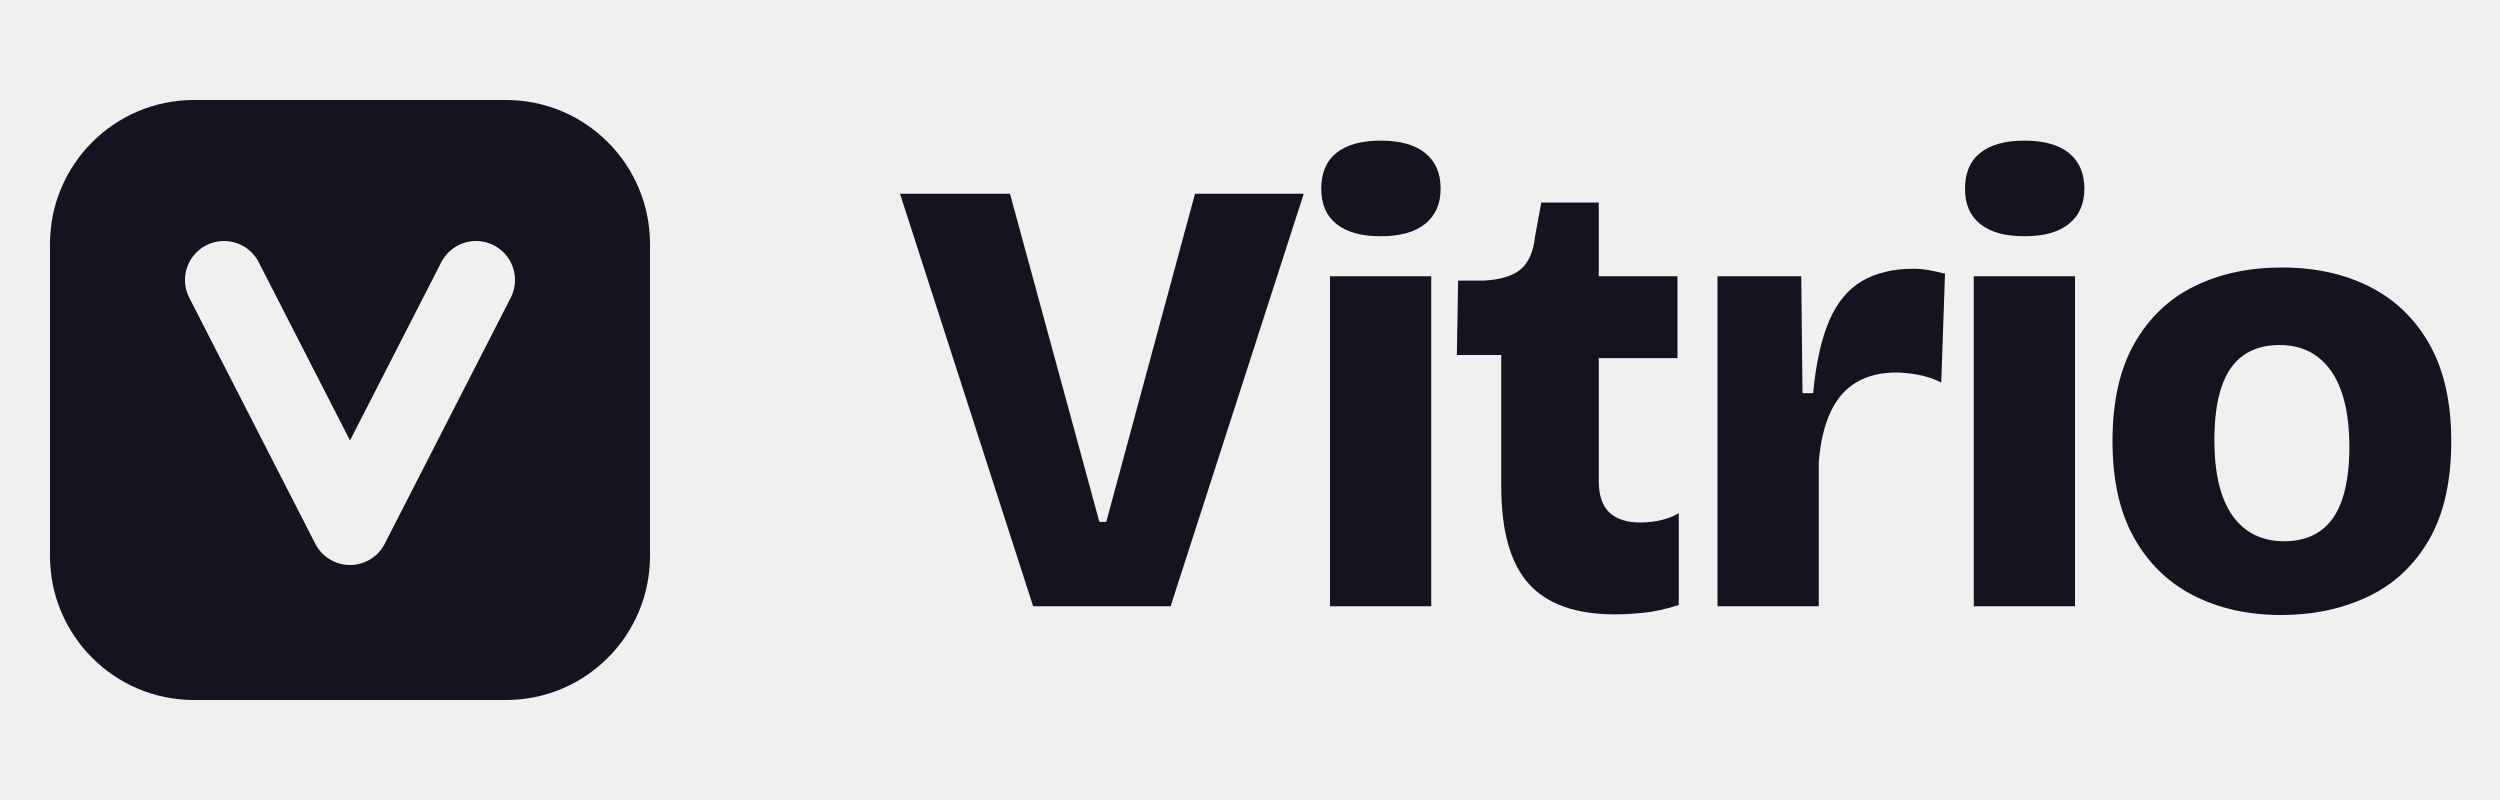
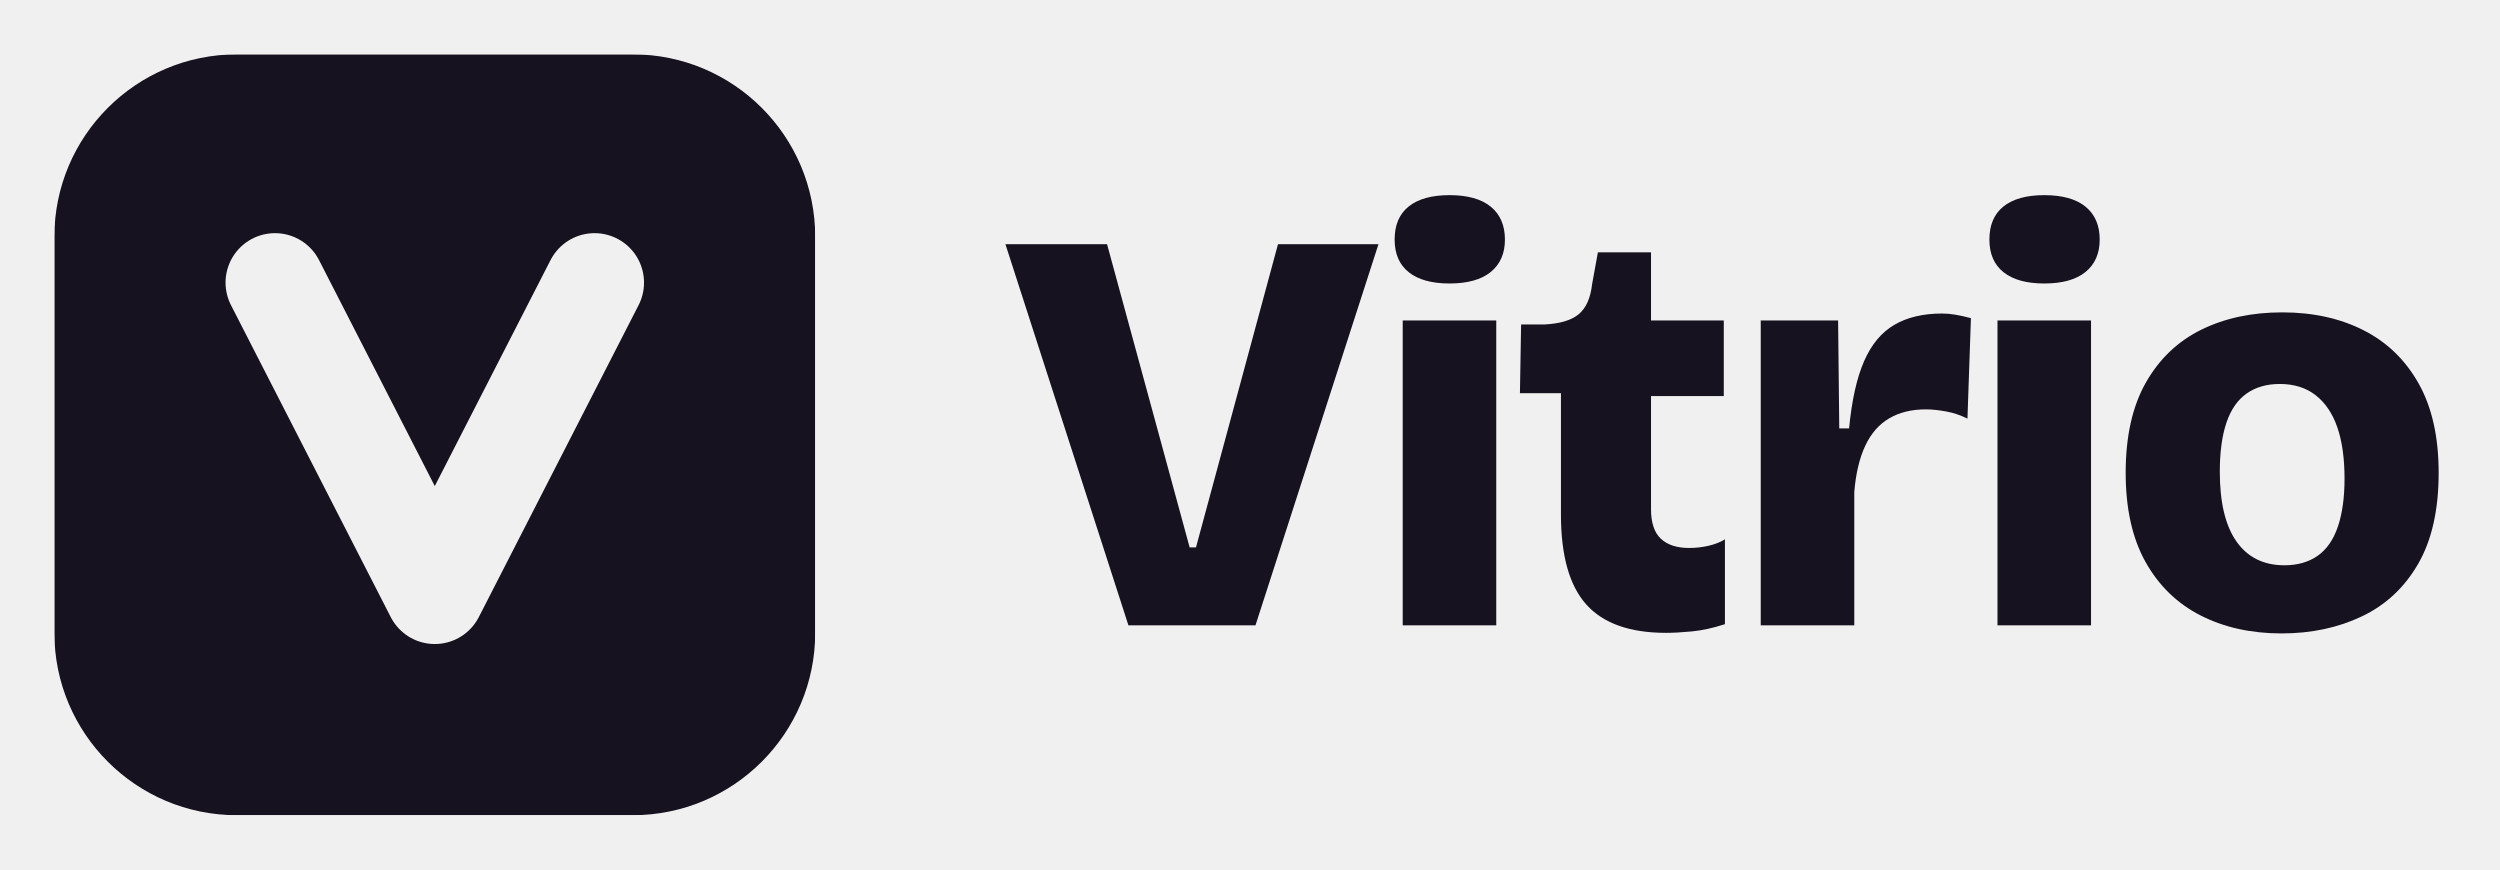
- <svg xmlns="http://www.w3.org/2000/svg" viewBox="0 0 200 64" width="200" height="64" role="img" aria-label="Vitrio">
-   <g transform="translate(4 8) scale(0.48)">
+ <svg xmlns="http://www.w3.org/2000/svg" viewBox="0 0 184 64" width="184" height="64" role="img" aria-label="Vitrio">
+   <g transform="translate(4 4) scale(0.56)">
    <defs>
      <mask id="vitrio-wordmark-mono-v">
        <rect width="100" height="100" fill="#FFFFFF" />
        <path d="M29 30 L50 71 L71 30" stroke="#000000" fill="none" stroke-width="13" stroke-linecap="round" stroke-linejoin="round" />
      </mask>
    </defs>
    <rect width="100" height="100" rx="24" fill="#17121F" mask="url(#vitrio-wordmark-mono-v)" />
  </g>
-   <g transform="translate(-12.55 0)" fill="#17121F">
+   <g transform="translate(74 32) scale(0.85) translate(-84.55 -32)" fill="#17121F">
    <path d="M95.2 48.5 84.55 15.5H93.35L100.5 41.75H101.05L108.15 15.5H116.85L106.2 48.5Z" />
    <path d="M118.95 48.5V22.1H127.05V48.5ZM123 18.9Q120.7 18.9 119.475 17.925Q118.25 16.95 118.25 15.1Q118.25 13.2 119.475 12.225Q120.7 11.25 123 11.25Q125.35 11.25 126.575 12.25Q127.8 13.25 127.8 15.1Q127.8 16.9 126.575 17.9Q125.35 18.9 123 18.9Z" />
    <path d="M141.75 49.15Q137.05 49.15 134.85 46.7Q132.65 44.25 132.65 38.9V28.4H129.1L129.2 22.45H131.2Q133.25 22.35 134.2 21.55Q135.15 20.75 135.35 18.95L135.85 16.2H140.45V22.1H146.75V28.65H140.45V38.45Q140.45 40.2 141.3 41.0Q142.15 41.8 143.75 41.8Q144.65 41.8 145.475 41.6Q146.3 41.4 146.85 41.05V48.4Q145.3 48.9 144.0 49.025Q142.7 49.15 141.75 49.15Z" />
    <path d="M149.95 48.5V35.7V22.1H156.65L156.75 31.45H157.6Q157.95 27.8 158.9 25.625Q159.85 23.45 161.525 22.475Q163.2 21.5 165.65 21.5Q166.2 21.5 166.8 21.6Q167.4 21.7 168.15 21.9L167.85 30.6Q166.95 30.15 165.975 29.975Q165.0 29.8 164.25 29.8Q162.4 29.8 161.075 30.575Q159.75 31.35 159.0 32.95Q158.25 34.55 158.05 36.95V48.5Z" />
    <path d="M170.45 48.5V22.1H178.55V48.5ZM174.5 18.9Q172.2 18.9 170.975 17.925Q169.75 16.95 169.75 15.1Q169.75 13.2 170.975 12.225Q172.2 11.25 174.5 11.25Q176.85 11.25 178.075 12.25Q179.3 13.25 179.3 15.1Q179.3 16.9 178.075 17.9Q176.85 18.9 174.5 18.9Z" />
    <path d="M195.05 49.2Q191.1 49.2 188.05 47.65Q185.0 46.1 183.275 43.025Q181.55 39.95 181.55 35.3Q181.55 30.55 183.3 27.475Q185.05 24.4 188.1 22.9Q191.15 21.4 195.1 21.4Q199.1 21.4 202.15 22.95Q205.2 24.5 206.925 27.575Q208.65 30.65 208.65 35.3Q208.65 40.1 206.875 43.175Q205.1 46.25 202.0 47.725Q198.9 49.2 195.05 49.2ZM195.3 43.3Q197.0 43.3 198.175 42.475Q199.35 41.65 199.925 39.95Q200.5 38.25 200.5 35.8Q200.5 33.15 199.875 31.35Q199.25 29.55 198.0 28.575Q196.75 27.6 194.9 27.6Q193.2 27.6 192.025 28.425Q190.85 29.25 190.275 30.95Q189.7 32.65 189.7 35.2Q189.7 39.2 191.15 41.25Q192.6 43.3 195.3 43.3Z" />
  </g>
</svg>
